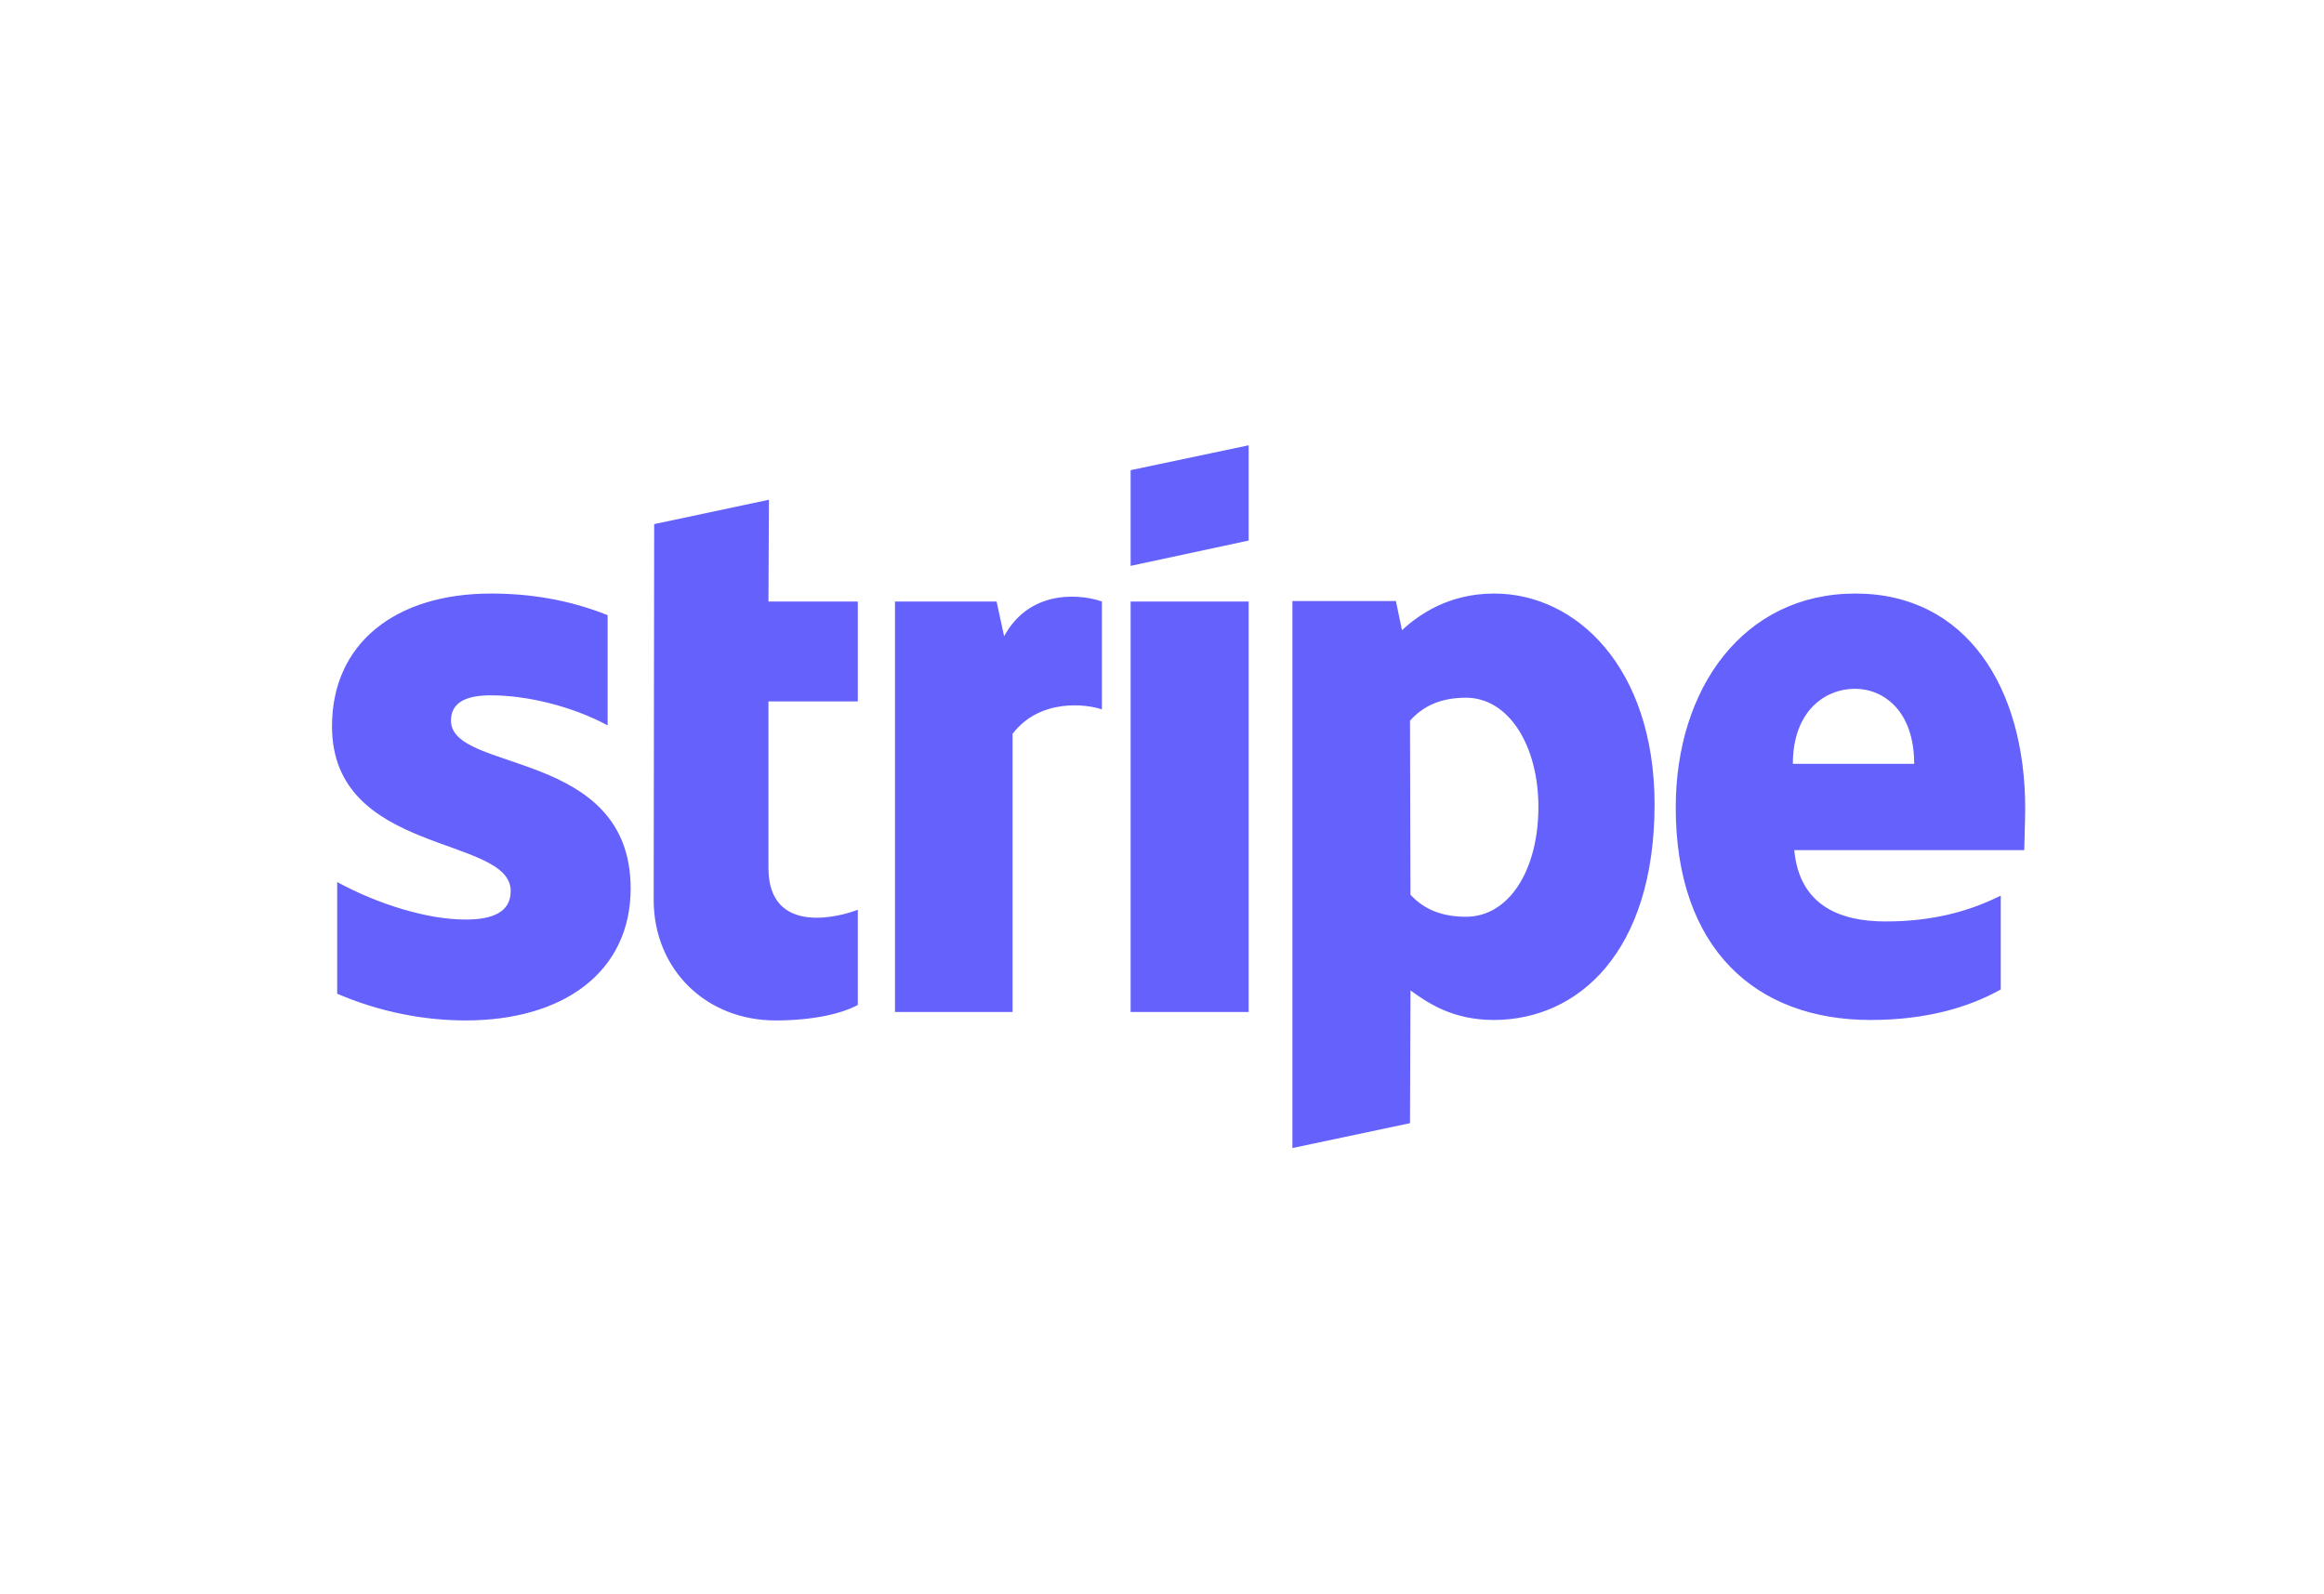
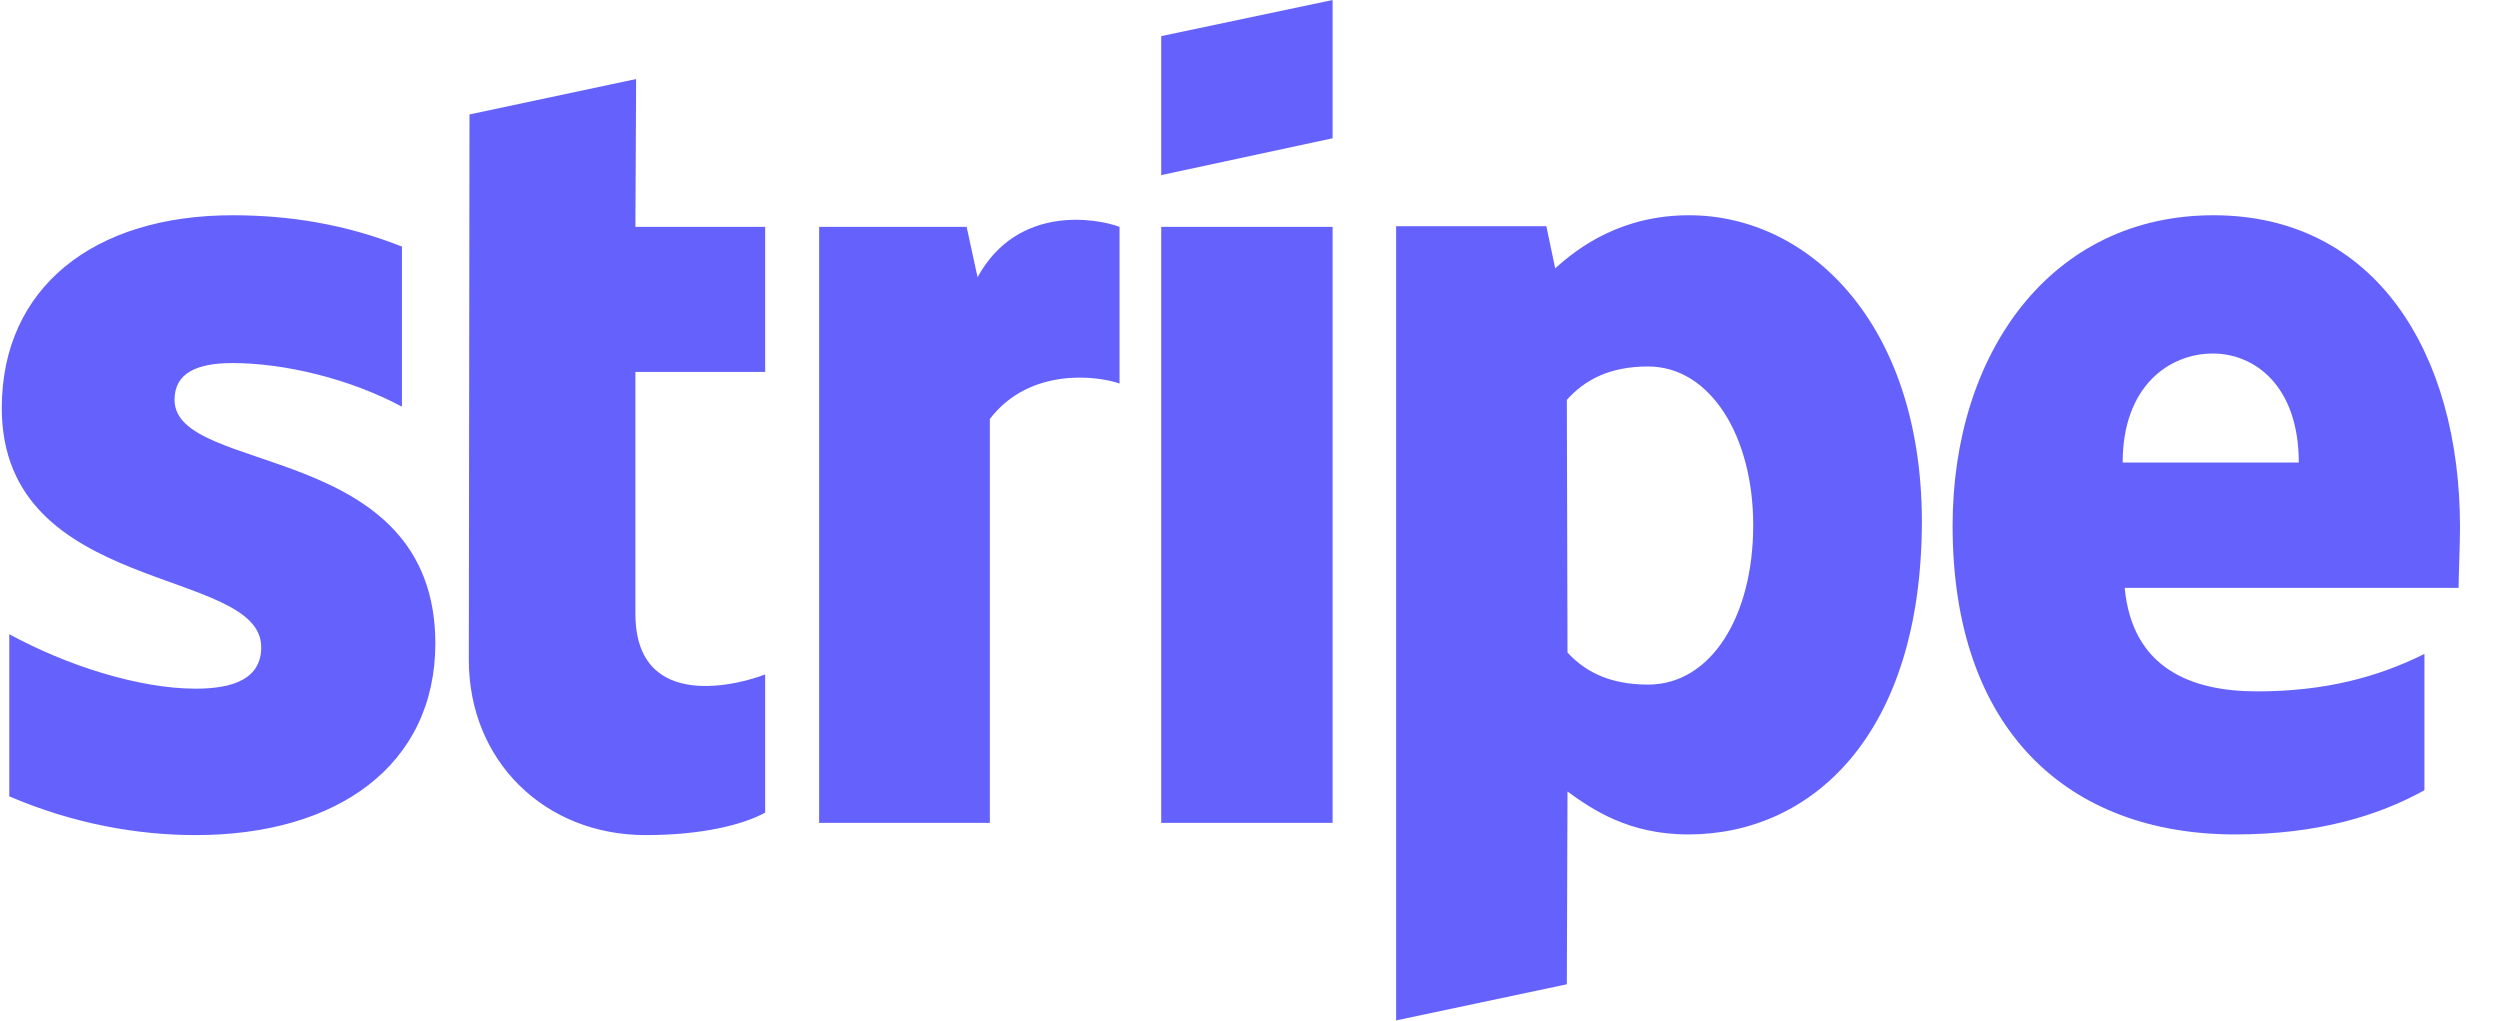
- <svg xmlns="http://www.w3.org/2000/svg" width="70" height="48" viewBox="0 0 70 48" fill="none">
-   <path d="M45.006 17.881C47.485 17.881 49.823 20.114 49.837 24.212C49.837 28.692 47.527 30.727 44.991 30.727C43.745 30.727 42.994 30.204 42.484 29.837L42.47 33.836L38.928 34.585V18.106H42.045L42.228 18.983C42.724 18.531 43.617 17.881 45.006 17.881ZM14.788 17.881C15.964 17.881 17.126 18.065 18.302 18.531V21.852C17.225 21.272 15.865 20.947 14.788 20.947C14.037 20.947 13.584 21.16 13.584 21.711C13.585 23.293 18.982 22.545 18.996 26.756C18.996 29.285 16.97 30.741 14.023 30.741C12.805 30.741 11.474 30.501 10.156 29.936V26.572C11.346 27.222 12.848 27.702 14.023 27.702C14.817 27.702 15.383 27.491 15.383 26.841C15.383 25.159 10 25.78 10 21.88C10 19.379 11.912 17.881 14.788 17.881ZM23.146 18.121H25.838V21.131H23.146V26.148C23.147 28.239 25.384 27.59 25.838 27.406V30.274C25.37 30.529 24.521 30.741 23.359 30.741C21.263 30.741 19.69 29.201 19.689 27.109L19.704 15.789L23.161 15.055L23.146 18.121ZM55.886 17.881C59.243 17.881 61 20.736 61 24.354C61 24.693 60.972 25.428 60.972 25.611H54.044C54.2 27.279 55.418 27.759 56.792 27.759C58.194 27.759 59.3 27.462 60.264 26.981V29.809C59.3 30.346 58.025 30.727 56.339 30.727C52.882 30.727 50.474 28.579 50.474 24.325C50.474 20.736 52.514 17.881 55.886 17.881ZM30.244 19.167C31.08 17.641 32.737 17.951 33.19 18.121V21.371C32.751 21.216 31.334 21.019 30.499 22.106V30.486H26.958V18.121H30.018L30.244 19.167ZM37.61 30.486H34.055V18.121H37.61V30.486ZM44.155 21.019C43.348 21.019 42.838 21.301 42.47 21.711L42.483 26.953C42.823 27.32 43.32 27.618 44.155 27.618C45.459 27.618 46.337 26.204 46.337 24.311C46.337 22.459 45.444 21.019 44.155 21.019ZM55.871 20.75C54.979 20.75 54.002 21.414 54.002 23.011H57.656C57.656 21.414 56.735 20.75 55.871 20.75ZM37.61 16.284L34.055 17.047V14.164L37.61 13.415V16.284Z" fill="#6461FC" />
+ <svg xmlns="http://www.w3.org/2000/svg" width="49" height="20" viewBox="0 0 49 20" fill="none">
+   <path d="M33.105 4.219C35.447 4.219 37.655 6.329 37.669 10.2C37.669 14.432 35.487 16.355 33.092 16.355C31.914 16.355 31.204 15.861 30.723 15.514L30.71 19.292L27.364 20V4.433H30.308L30.482 5.26C30.951 4.833 31.794 4.219 33.105 4.219ZM4.558 4.219C5.669 4.219 6.767 4.393 7.878 4.833V7.971C6.861 7.424 5.576 7.116 4.558 7.116C3.849 7.116 3.421 7.316 3.421 7.837C3.421 9.332 8.52 8.625 8.533 12.604C8.533 14.993 6.619 16.368 3.836 16.368C2.685 16.368 1.426 16.142 0.182 15.608V12.43C1.306 13.044 2.725 13.498 3.836 13.498C4.585 13.498 5.12 13.298 5.12 12.684C5.12 11.095 0.035 11.682 0.035 7.997C0.035 5.634 1.842 4.219 4.558 4.219ZM12.454 4.447H14.997V7.29H12.454V12.03C12.454 14.005 14.568 13.392 14.997 13.218V15.928C14.555 16.168 13.752 16.368 12.655 16.368C10.675 16.368 9.19 14.914 9.189 12.938L9.202 2.243L12.468 1.549L12.454 4.447ZM43.384 4.219C46.556 4.219 48.216 6.916 48.216 10.334C48.216 10.655 48.188 11.348 48.188 11.522H41.644C41.792 13.097 42.943 13.551 44.241 13.551C45.566 13.551 46.609 13.271 47.519 12.817V15.488C46.609 15.995 45.405 16.355 43.812 16.355C40.547 16.355 38.271 14.325 38.271 10.307C38.271 6.916 40.199 4.219 43.384 4.219ZM19.16 5.434C19.949 3.993 21.514 4.285 21.943 4.446V7.517C21.528 7.37 20.191 7.184 19.401 8.211V16.128H16.055V4.446H18.946L19.16 5.434ZM26.119 16.128H22.76V4.447H26.119V16.128ZM32.303 7.183C31.54 7.183 31.058 7.45 30.71 7.837L30.723 12.79C31.044 13.137 31.513 13.418 32.303 13.418C33.534 13.418 34.363 12.083 34.363 10.294C34.363 8.545 33.52 7.183 32.303 7.183ZM43.371 6.929C42.528 6.929 41.604 7.557 41.604 9.066H45.056C45.056 7.557 44.187 6.929 43.371 6.929ZM26.119 2.71L22.76 3.432V0.708L26.119 0V2.71Z" fill="#6461FC" />
</svg>
